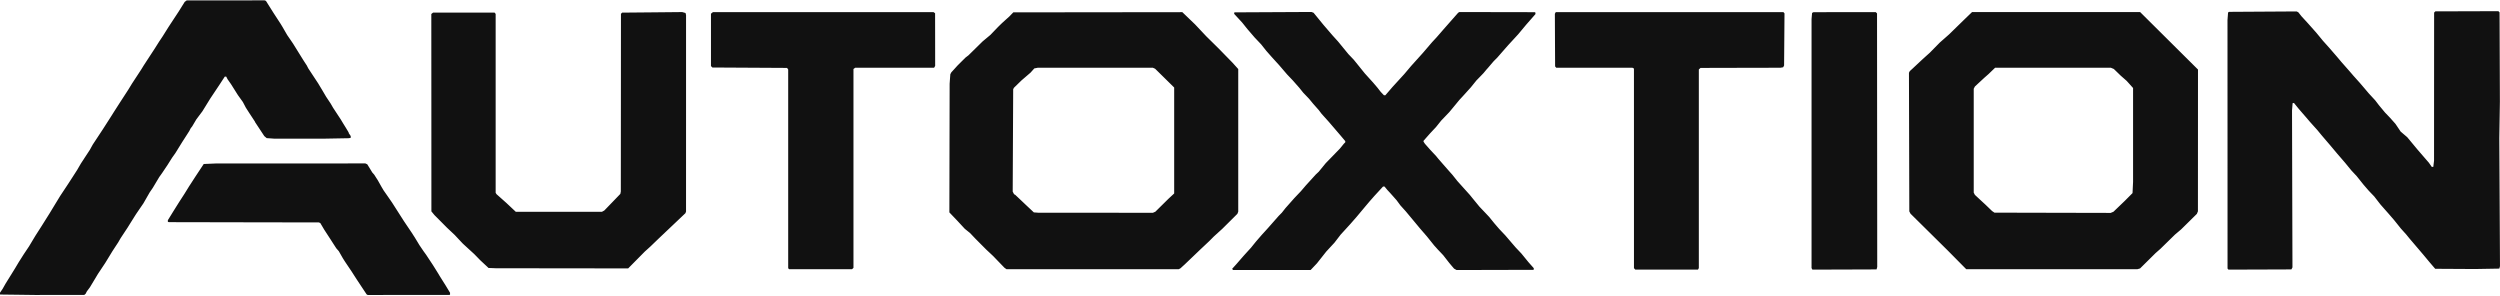
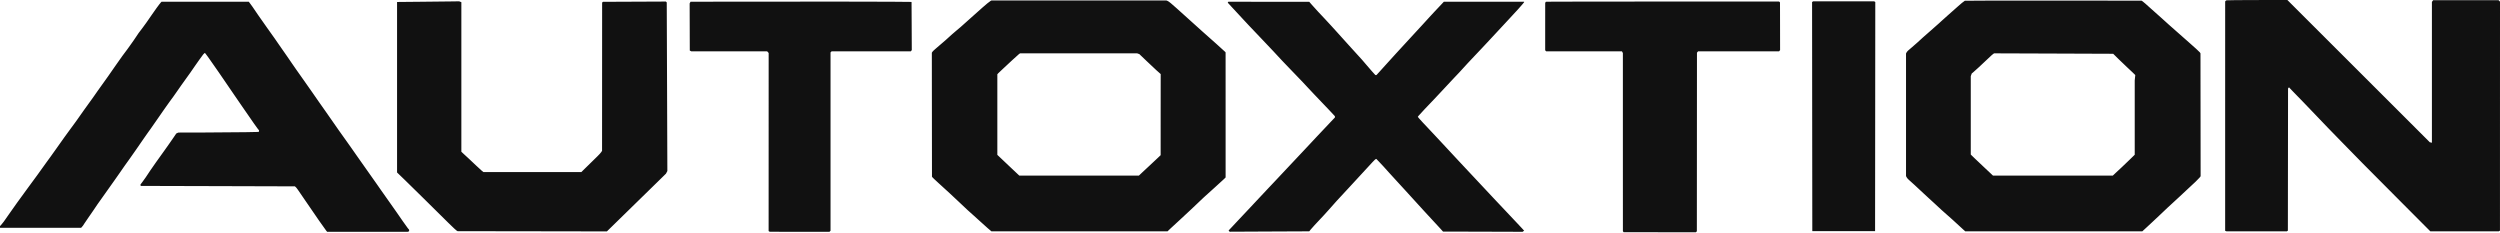
- <svg xmlns="http://www.w3.org/2000/svg" viewBox="0 0 1541.5 182.0" role="img" aria-label="AUTOXTION">
-   <path fill="#111111" fill-rule="evenodd" d="M36.79 181.86L21.62 181.88L10.88 181.74L0.12 181.61L0.06 181.56L0 181.5L0 180.99L0 180.49L0.81 179.29L1.62 178.1L2.5 176.54L3.38 174.98L4.73 172.8L6.09 170.62L7.71 168L9.33 165.38L10.45 163.5L11.57 161.62L13.08 159.25L14.58 156.88L16.25 154.38L17.92 151.88L19.87 148.62L21.82 145.38L23.74 142.38L25.66 139.38L28.14 135.43L30.62 131.48L32.4 128.55L34.18 125.62L35.65 123.21L37.12 120.8L39.62 117.03L42.12 113.25L44.88 108.99L47.62 104.72L48.75 102.77L49.88 100.83L50.68 99.6L51.49 98.38L51.81 97.88L52.12 97.39L53.77 94.88L55.41 92.38L56.31 90.74L57.22 89.1L60.3 84.44L63.38 79.77L65.35 76.7L67.32 73.62L68.75 71.38L70.17 69.12L72.01 66.25L73.85 63.38L76.49 59.32L79.12 55.26L80.23 53.44L81.34 51.62L84.23 47.21L87.12 42.8L87.86 41.59L88.6 40.38L91.99 35.19L95.38 30L96.75 27.83L98.12 25.66L99.22 24.02L100.31 22.38L102.19 19.38L104.08 16.38L107.12 11.75L110.17 7.12L112.02 4.15L113.88 1.17L114.5 0.71L115.12 0.26L139.13 0.24L163.14 0.22L163.56 0.38L163.98 0.55L166.28 4.21L168.59 7.88L170.87 11.38L173.15 14.88L173.67 15.75L174.2 16.62L175.64 19.12L177.08 21.61L178.89 24.24L180.69 26.88L183.87 32L187.05 37.12L188.11 38.76L189.18 40.39L189.62 41.26L190.06 42.12L193.11 46.75L196.16 51.38L197.36 53.38L198.57 55.38L199.82 57.5L201.06 59.62L202.48 61.75L203.9 63.88L204.62 65.12L205.34 66.38L207.73 70.02L210.12 73.66L210.75 74.71L211.38 75.76L212.26 77.19L213.15 78.62L214.08 80.16L215 81.7L215 81.86L215 82.03L215.62 82.95L216.25 83.87L216.25 84.43L216.25 84.99L215.69 85.1L215.12 85.22L206.95 85.37L198.78 85.52L183.95 85.51L169.12 85.5L166.79 85.33L164.45 85.17L163.71 84.55L162.97 83.93L160.15 79.65L157.33 75.38L157.23 75.12L157.12 74.88L155.48 72.38L153.83 69.88L152.7 68.12L151.58 66.38L150.66 64.62L149.74 62.88L148.21 60.75L146.68 58.62L144.56 55.25L142.44 51.88L141.37 50.36L140.3 48.83L139.9 48.04L139.49 47.25L139.04 47.25L138.6 47.25L137.08 49.56L135.57 51.88L132.6 56.34L129.62 60.81L127.22 64.7L124.82 68.59L122.93 71.11L121.05 73.62L119.79 75.75L118.53 77.88L118.05 78.5L117.57 79.12L117.13 79.98L116.69 80.83L114.51 84.23L112.33 87.62L110.24 91L108.15 94.38L107.14 95.81L106.12 97.24L104.75 99.41L103.38 101.59L101.69 104.11L100.01 106.62L99.12 107.88L98.22 109.12L96.2 112.5L94.18 115.88L93.24 117.25L92.3 118.62L90.36 122L88.43 125.38L86.15 128.7L83.88 132.03L82.9 133.58L81.93 135.12L81.28 136.17L80.62 137.21L79.64 138.79L78.65 140.38L76.51 143.62L74.36 146.88L73.64 148.12L72.92 149.38L71.12 152.12L69.32 154.88L67.11 158.5L64.9 162.12L62.65 165.5L60.4 168.88L57.93 173L55.45 177.12L54.51 178.38L53.58 179.63L53.18 180.39L52.78 181.16L52.37 181.5L51.96 181.84L36.79 181.86ZM251.67 181.87L226.72 181.88L226.39 181.69L226.06 181.51L223.03 176.94L220.01 172.38L218.44 169.94L216.88 167.5L214.9 164.56L212.92 161.62L212.12 160.38L211.33 159.12L210.12 157L208.91 154.88L208.14 154L207.37 153.12L205.62 150.42L203.88 147.71L201.9 144.67L199.92 141.62L198.72 139.59L197.52 137.56L197.07 137.35L196.62 137.15L150.38 137.07L104.12 136.98L103.81 136.87L103.5 136.77L103.5 136.27L103.5 135.77L105.09 133.2L106.68 130.62L108.63 127.5L110.59 124.38L112.13 122L113.67 119.62L115.14 117.25L116.6 114.88L117.11 114.1L117.62 113.33L119 111.19L120.38 109.05L123 105.09L125.62 101.12L129.38 100.96L133.12 100.8L179.2 100.78L225.27 100.77L225.86 101.04L226.46 101.31L228.02 103.84L229.57 106.38L230.13 107L230.68 107.62L231.81 109.38L232.93 111.12L234.13 113.25L235.33 115.38L235.93 116.38L236.52 117.38L239.13 121.12L241.73 124.88L245.4 130.62L249.08 136.38L251.48 139.94L253.88 143.5L254.8 144.94L255.73 146.38L257.17 148.75L258.6 151.12L259.93 153.08L261.26 155.04L262.02 156.08L262.77 157.12L264.84 160.25L266.91 163.38L268.52 165.95L270.12 168.52L270.62 169.36L271.12 170.2L272.98 173.16L274.84 176.12L276.17 178.32L277.5 180.52L277.5 181.13L277.5 181.75L277.06 181.81L276.62 181.87L251.67 181.87ZM784.22 166.5L760.31 166.5L760.01 166.14L759.72 165.78L761.05 164.31L762.38 162.84L764.62 160.26L766.88 157.67L769.12 155.2L771.38 152.73L772.93 150.8L774.49 148.88L776.31 146.78L778.12 144.69L779.98 142.66L781.83 140.62L785.13 136.88L788.44 133.12L789.41 132.14L790.38 131.16L791.5 129.74L792.62 128.32L795.37 125.22L798.12 122.12L800.13 120L802.15 117.88L803.64 116.14L805.12 114.4L808.21 111.01L811.29 107.62L812.22 106.75L813.14 105.88L815.29 103.25L817.44 100.62L821.83 96.11L826.21 91.59L827.42 90.11L828.62 88.63L829.06 88.19L829.5 87.75L829.5 87.39L829.5 87.02L827.94 85.17L826.38 83.32L822.88 79.24L819.38 75.16L817.11 72.64L814.85 70.12L814 69L813.15 67.88L811.38 65.88L809.61 63.88L808.38 62.38L807.14 60.88L805.34 59L803.54 57.12L802.34 55.62L801.14 54.12L799.16 51.88L797.17 49.62L795.39 47.75L793.61 45.88L791.14 43L788.67 40.12L786.39 37.62L784.12 35.12L782.47 33.25L780.82 31.38L779.23 29.38L777.65 27.38L775.63 25.25L773.61 23.12L771.36 20.5L769.1 17.88L767.5 15.88L765.9 13.88L763.43 11.2L760.96 8.53L761.04 8.08L761.13 7.62L784.88 7.5L808.62 7.38L809.29 7.62L809.96 7.88L811.67 9.97L813.38 12.06L814.73 13.72L816.09 15.38L818.88 18.62L821.68 21.88L823.38 23.75L825.07 25.62L828.25 29.5L831.43 33.38L833.1 35.12L834.77 36.88L838.15 41.06L841.52 45.24L844.07 48.06L846.62 50.88L848 52.5L849.38 54.12L850.36 55.38L851.33 56.62L852.34 57.69L853.35 58.75L853.78 58.75L854.2 58.75L856.41 56.19L858.62 53.62L862.25 49.65L865.88 45.68L868 43.17L870.12 40.66L873.75 36.63L877.38 32.6L880.25 29.25L883.12 25.9L884.42 24.51L885.71 23.12L887.92 20.59L890.12 18.05L894.61 12.96L899.09 7.88L899.46 7.65L899.84 7.42L923.07 7.47L946.31 7.51L946.53 7.64L946.75 7.78L946.75 8.24L946.75 8.71L943.83 12.04L940.91 15.38L938.52 18.25L936.13 21.12L933.03 24.49L929.93 27.86L926.61 31.64L923.3 35.43L922.09 36.65L920.88 37.88L919.17 39.88L917.47 41.88L917.01 42.39L916.55 42.9L915.63 44.01L914.7 45.12L912.52 47.38L910.34 49.62L908.62 51.75L906.9 53.88L905.01 55.97L903.12 58.07L901.49 59.85L899.85 61.62L896.75 65.38L893.65 69.12L891.14 71.75L888.62 74.38L887.02 76.38L885.41 78.38L883.64 80.26L881.88 82.14L879.81 84.48L877.75 86.82L877.75 87.1L877.75 87.38L878.19 88.02L878.62 88.67L880.25 90.51L881.88 92.36L883.64 94.24L885.41 96.12L886.14 97.02L886.88 97.92L890.12 101.64L893.38 105.35L894.39 106.49L895.41 107.62L897.01 109.62L898.6 111.62L902.49 115.95L906.38 120.27L907.25 121.35L908.12 122.43L910.15 124.9L912.18 127.38L912.9 128.14L913.62 128.9L915.95 131.35L918.27 133.81L919.81 135.72L921.35 137.62L922.86 139.38L924.36 141.12L926.25 143.12L928.15 145.12L931.37 148.88L934.59 152.62L936.37 154.5L938.14 156.38L940.26 158.98L942.38 161.58L944.06 163.48L945.75 165.38L945.69 165.88L945.62 166.38L921.87 166.44L898.12 166.5L897.34 166.06L896.57 165.62L895.08 163.88L893.6 162.12L891.75 159.75L889.9 157.38L888.24 155.62L886.58 153.88L885.46 152.62L884.33 151.38L882.1 148.6L879.88 145.83L877.73 143.35L875.59 140.88L871.22 135.62L866.85 130.38L865.16 128.5L863.47 126.62L862.3 125.03L861.12 123.44L859.1 121.16L857.07 118.88L856.25 118L855.43 117.12L854.56 116.06L853.69 115L853.24 115L852.8 115L850.09 117.95L847.38 120.89L845.96 122.51L844.54 124.12L843.27 125.62L842 127.12L839.19 130.48L836.38 133.84L834.5 135.98L832.63 138.12L829.66 141.38L826.69 144.62L824.74 147.15L822.79 149.68L820.27 152.4L817.76 155.12L814.89 158.75L812.02 162.38L810.07 164.44L808.12 166.5L784.22 166.5ZM1027.65 166.25L1008.33 166.25L1007.91 165.79L1007.5 165.34L1007.5 103.8L1007.49 42.26L1007.01 42.01L1006.53 41.75L983.05 41.75L959.56 41.75L959.22 41.34L958.88 40.92L958.8 24.71L958.73 8.51L959 8L959.27 7.5L1029.48 7.5L1099.69 7.5L1100 7.88L1100.32 8.26L1100.2 24.33L1100.07 40.39L1099.78 40.94L1099.49 41.48L1098.68 41.62L1097.88 41.77L1073.21 41.82L1048.55 41.88L1048.03 42.35L1047.5 42.83L1047.5 104.06L1047.5 165.28L1047.24 165.77L1046.98 166.25L1027.65 166.25ZM1137.3 166.19L1117.52 166.25L1117.26 165.77L1117 165.28L1117 88.54L1117 11.8L1117.16 9.89L1117.33 7.98L1117.76 7.74L1118.2 7.51L1137.39 7.49L1156.59 7.48L1156.98 7.87L1157.38 8.27L1157.44 86.45L1157.5 164.62L1157.29 165.38L1157.09 166.12L1137.3 166.19ZM1393.46 166.19L1374.06 166.25L1373.78 165.92L1373.5 165.58L1373.49 88.98L1373.47 12.38L1373.65 10.06L1373.82 7.75L1374.1 7.53L1374.38 7.31L1395.26 7.18L1416.14 7.05L1416.67 7.34L1417.19 7.62L1418.18 8.88L1419.17 10.12L1421.15 12.27L1423.12 14.42L1425.62 17.23L1428.12 20.04L1430.25 22.62L1432.38 25.21L1434.38 27.43L1436.38 29.66L1438.63 32.27L1440.89 34.88L1442.26 36.5L1443.62 38.12L1446.12 40.96L1448.62 43.8L1449.88 45.25L1451.12 46.7L1453.12 48.93L1455.12 51.16L1457.88 54.39L1460.62 57.62L1462.59 59.75L1464.56 61.88L1465.71 63.38L1466.85 64.88L1468.72 67.12L1470.59 69.38L1472.15 71L1473.7 72.62L1475.37 74.5L1477.04 76.38L1478.64 78.75L1480.23 81.12L1482.26 82.86L1484.3 84.6L1487.42 88.36L1490.54 92.12L1494.08 96.22L1497.62 100.31L1498.52 101.59L1499.41 102.88L1499.89 102.88L1500.38 102.88L1500.6 101L1500.83 99.12L1500.85 53.45L1500.88 7.77L1501.25 7.39L1501.63 7.01L1521.06 6.95L1540.5 6.89L1540.86 7.26L1541.23 7.62L1541.33 35.12L1541.43 62.62L1541.25 73.88L1541.07 85.12L1541.28 124.62L1541.49 164.12L1541.29 164.88L1541.09 165.62L1533.61 165.75L1526.12 165.88L1513.84 165.81L1501.55 165.74L1499.78 163.68L1498.01 161.62L1496.07 159.28L1494.12 156.94L1493 155.63L1491.88 154.31L1488.75 150.64L1485.62 146.97L1484.67 145.8L1483.71 144.62L1482.03 142.75L1480.35 140.88L1478.25 138.25L1476.14 135.62L1474.51 133.74L1472.88 131.85L1470.35 128.99L1467.82 126.12L1465.88 123.62L1463.95 121.12L1462.27 119.38L1460.59 117.62L1458.97 115.75L1457.35 113.88L1455.25 111.25L1453.15 108.62L1451.51 106.87L1449.88 105.12L1447.93 102.75L1445.99 100.38L1443.62 97.62L1441.24 94.88L1439.06 92.28L1436.88 89.68L1434.18 86.53L1431.49 83.38L1430.18 81.79L1428.88 80.21L1426.59 77.67L1424.3 75.12L1423.09 73.7L1421.88 72.28L1419.62 69.68L1417.38 67.08L1415.91 65.28L1414.45 63.47L1414.04 63.55L1413.62 63.63L1413.44 65.88L1413.26 68.12L1413.39 116.5L1413.53 164.88L1413.2 165.5L1412.86 166.12L1393.46 166.19ZM505.97 166L486.6 166L486.3 165.7L486 165.4L486 104.12L486 42.85L485.65 42.36L485.29 41.88L462.28 41.75L439.27 41.62L438.82 41.18L438.38 40.73L438.38 24.59L438.38 8.46L438.97 7.98L439.56 7.5L507.6 7.5L575.65 7.5L576.12 7.84L576.58 8.18L576.6 24.4L576.62 40.62L576.3 41.19L575.98 41.75L551.67 41.75L527.36 41.75L526.81 42.14L526.25 42.53L526.25 103.85L526.25 165.17L525.79 165.59L525.34 166L505.97 166ZM673.7 166L620.62 166L620 165.56L619.37 165.12L615.87 161.5L612.38 157.88L610.25 155.88L608.12 153.89L604.75 150.51L601.38 147.12L599.75 145.4L598.12 143.68L596.5 142.38L594.88 141.07L592.5 138.5L590.12 135.93L587.75 133.45L585.38 130.97L585.46 91.3L585.54 51.62L585.75 48.7L585.97 45.78L586.27 45.2L586.58 44.62L588.48 42.53L590.38 40.43L592.88 37.94L595.38 35.46L596.25 34.8L597.12 34.14L601.5 29.84L605.88 25.53L608.28 23.53L610.69 21.52L613.03 19.08L615.38 16.64L616.62 15.42L617.88 14.2L620.12 12.17L622.38 10.14L623.59 8.88L624.81 7.62L676.91 7.56L729.02 7.5L732.95 11.27L736.88 15.05L740.33 18.71L743.78 22.38L747.71 26.25L751.63 30.12L755.78 34.38L759.93 38.62L761.71 40.6L763.5 42.58L763.5 86.52L763.5 130.47L763.24 131.16L762.97 131.85L758.3 136.49L753.62 141.13L751.01 143.5L748.39 145.88L747.01 147.27L745.62 148.66L742.88 151.25L740.12 153.84L735.25 158.5L730.38 163.15L729.12 164.29L727.88 165.43L727.33 165.72L726.78 166L673.7 166ZM1265.14 166L1212.4 166L1206.64 160.18L1200.88 154.36L1189.45 143.06L1178.02 131.76L1177.65 131.05L1177.28 130.34L1177.17 87.61L1177.06 44.88L1177.31 44.38L1177.56 43.88L1178.34 43.16L1179.12 42.45L1182.25 39.52L1185.38 36.6L1187.62 34.57L1189.88 32.55L1193 29.37L1196.12 26.2L1199 23.67L1201.88 21.13L1206.62 16.5L1211.38 11.86L1213.66 9.66L1215.95 7.46L1267.79 7.46L1319.62 7.46L1337.45 25.17L1355.28 42.88L1355.26 86.58L1355.24 130.28L1354.91 131.08L1354.58 131.88L1349.73 136.66L1344.88 141.44L1343 143.03L1341.12 144.62L1336.62 149.02L1332.12 153.42L1330.62 154.74L1329.12 156.06L1324.34 160.79L1319.56 165.52L1318.72 165.76L1317.88 166L1265.14 166ZM346.47 165.45L305.62 165.4L303.43 165.31L301.24 165.23L298.68 162.85L296.12 160.46L294.25 158.54L292.37 156.62L288.87 153.42L285.38 150.22L282.88 147.56L280.38 144.89L278 142.65L275.62 140.41L271.74 136.5L267.86 132.6L266.93 131.46L266 130.33L265.98 69.49L265.95 8.64L266.5 8.2L267.06 7.75L286 7.75L304.94 7.75L305.28 8.16L305.62 8.58L305.62 63.73L305.62 118.88L305.88 119.29L306.12 119.7L309.17 122.41L312.21 125.12L315.13 127.86L318.04 130.6L344.58 130.6L371.12 130.61L371.88 130.2L372.62 129.79L377.57 124.67L382.51 119.54L382.65 118.8L382.8 118.07L382.84 63.29L382.88 8.52L383.25 8.16L383.62 7.79L402.12 7.62L420.62 7.44L421.66 7.72L422.7 8.01L422.86 8.65L423.02 9.3L423.02 69.86L423.01 130.43L422.82 130.94L422.62 131.46L414.36 139.29L406.1 147.12L403.61 149.52L401.12 151.92L399.38 153.5L397.62 155.08L392.47 160.29L387.32 165.5L346.47 165.45ZM675.5 131.18L710.87 131.21L711.62 130.88L712.38 130.55L716.39 126.59L720.41 122.62L722.2 120.96L724 119.29L724 86.62L724 53.96L718.12 48.17L712.23 42.38L711.55 42.08L710.88 41.78L675.38 41.77L639.88 41.77L638.82 41.98L637.76 42.18L636.59 43.49L635.41 44.8L632.64 47.18L629.88 49.55L627.54 51.83L625.21 54.1L624.97 54.55L624.73 55.01L624.58 86.57L624.43 118.14L624.84 118.93L625.25 119.73L625.62 119.93L626 120.14L629.31 123.27L632.62 126.41L635.05 128.69L637.47 130.97L638.8 131.06L640.12 131.16L675.5 131.18ZM1265.61 131.2L1301.45 131.28L1302.3 130.92L1303.16 130.56L1306.64 127.22L1310.12 123.88L1312.52 121.47L1314.92 119.06L1315.08 115.62L1315.25 112.17L1315.25 83.21L1315.25 54.26L1313.28 52.07L1311.31 49.88L1309.47 48.26L1307.62 46.64L1305.5 44.58L1303.37 42.52L1302.44 42.14L1301.52 41.75L1265.86 41.75L1230.2 41.75L1228.16 43.71L1226.12 45.68L1224.88 46.77L1223.62 47.87L1220.67 50.6L1217.72 53.34L1217.36 54.03L1217 54.73L1217 86.75L1217 118.77L1217.36 119.46L1217.71 120.15L1221.04 123.24L1224.38 126.33L1226.34 128.22L1228.3 130.11L1229.04 130.62L1229.78 131.12L1265.61 131.2Z" />
+ <svg xmlns="http://www.w3.org/2000/svg" viewBox="0 0 1423.78 132.28" role="img" aria-label="AUTOXTION">
+   <path fill="#111111" fill-rule="evenodd" d="M1268 0.18C1267.79 0.26 1267.54 0.45 1267.44 0.6L1267.26 0.88 1267.25 66.16L1267.25 131.45 1267.65 131.6L1268.04 131.75 1285.21 131.75L1302.38 131.74 1302.67 131.55L1302.97 131.36 1303.02 90.87L1303.07 50.38 1303.33 50.05L1303.59 49.72 1305.86 52.1C1307.1 53.4 1309.82 56.2 1311.89 58.3C1313.95 60.4 1317.27 63.86 1319.26 65.98C1321.25 68.11 1324.06 71.04 1325.5 72.5C1326.94 73.97 1330.6 77.73 1333.63 80.85C1340.59 88.05 1347.26 94.79 1367.72 115.31L1384.11 131.75 1403.62 131.75L1423.13 131.74 1423.44 131.54L1423.76 131.34 1423.77 66.13L1423.78 0.93 1423.38 0.53L1422.98 0.13 1404.35 0.13L1385.71 0.13 1385.35 0.61L1385 1.1 1385 41.2L1385 81.3 1384.39 81.15L1383.79 81 1343.24 40.5L1302.68 0 1285.53 0.02C1276.09 0.03 1268.21 0.1 1268 0.18M564.13 0.54C563.58 0.85 561.53 2.51 559.74 4.11C559.11 4.67 557.71 5.91 556.63 6.88C555.54 7.84 554.03 9.19 553.26 9.88C552.5 10.57 550.86 12.03 549.63 13.12C548.39 14.2 547.26 15.21 547.13 15.36C546.99 15.51 545.92 16.41 544.75 17.36C543.58 18.31 542.46 19.28 542.25 19.5C541.67 20.14 535.61 25.46 533.31 27.35C532.17 28.29 531.12 29.28 530.96 29.57L530.69 30.08 530.73 65.33L530.77 100.58 530.95 100.89C531.05 101.06 532.64 102.58 534.5 104.26C539.23 108.54 542.94 111.96 546 114.88C550.38 119.05 552.56 121.06 554.25 122.5C555.14 123.26 556.88 124.83 558.12 126C559.36 127.17 561.33 128.95 562.5 129.94L564.63 131.75 614.78 131.75L664.93 131.75 666.42 130.31C667.24 129.52 669.65 127.3 671.77 125.38C673.88 123.45 676.91 120.63 678.5 119.12C684.73 113.15 686.63 111.39 691.98 106.63C694.06 104.79 695.96 103.05 696.94 102.1L698 101.07 698 65.47L697.99 29.88 697.81 29.6C697.67 29.39 688.8 21.44 684.75 17.9C682.07 15.56 674.69 8.91 670.14 4.74C667.43 2.26 665.59 0.77 664.9 0.51L664.22 0.25 614.42 0.26L564.63 0.27 564.13 0.54M1119 0.43C1118.65 0.56 1116.16 2.59 1115.23 3.49C1115.01 3.7 1114.12 4.49 1113.24 5.25C1112.37 6.01 1110.47 7.69 1109.02 8.99C1107.56 10.29 1105.99 11.7 1105.53 12.12C1105.06 12.53 1104.49 13.05 1104.28 13.27C1104.06 13.49 1101.96 15.34 1099.63 17.38C1095.16 21.29 1094.61 21.77 1092 24.19C1091.11 25.02 1089.73 26.22 1088.94 26.86C1086.93 28.49 1086.11 29.29 1085.78 29.92L1085.5 30.47 1085.5 65.37L1085.5 100.27 1085.87 100.98C1086.07 101.37 1086.6 102 1087.05 102.37C1087.92 103.09 1092.24 107.06 1095.63 110.26C1096.72 111.3 1098.07 112.53 1098.61 113.01C1099.16 113.49 1100.5 114.72 1101.61 115.75C1105.43 119.32 1106.88 120.64 1108.75 122.25C1109.78 123.13 1111.24 124.43 1112 125.13C1114.9 127.82 1116.92 129.68 1118.06 130.69L1119.24 131.75 1169.66 131.75L1220.07 131.75 1222.85 129.19C1224.38 127.79 1225.86 126.41 1226.14 126.13C1226.43 125.85 1228.22 124.16 1230.13 122.38C1232.04 120.59 1234.05 118.67 1234.61 118.13C1235.16 117.58 1236.07 116.75 1236.62 116.29C1237.17 115.82 1239.31 113.85 1241.38 111.9C1243.44 109.95 1245.74 107.8 1246.5 107.12C1249.15 104.75 1252.13 101.87 1252.7 101.13L1253.28 100.38 1253.24 65.38L1253.2 30.38 1252.86 29.84C1252.67 29.54 1249.79 26.91 1246.45 23.99C1239.25 17.69 1237.15 15.84 1235.13 14C1234.3 13.24 1233.18 12.22 1232.64 11.75C1232.1 11.27 1231.48 10.71 1231.26 10.5C1230.69 9.97 1226.41 6.15 1224.39 4.38C1223.45 3.55 1222.27 2.5 1221.78 2.04C1221.28 1.59 1220.6 1.02 1220.26 0.79L1219.65 0.38 1169.51 0.33C1141.94 0.31 1119.21 0.35 1119 0.43M239.75 1L226.13 1.13 226.13 49.68L226.13 98.23 230.61 102.55C233.08 104.93 237.99 109.74 241.51 113.25C254.51 126.16 259.39 130.93 260 131.29L260.63 131.66 303.13 131.72L345.63 131.79 349.17 128.33C356.16 121.51 370.2 107.79 374.7 103.38L379.29 98.88 379.68 98.13L380.07 97.38 379.9 49.38L379.72 1.38 379.47 1.13L379.22 0.88 361.3 0.96L343.38 1.04 343.15 1.26L342.92 1.48 342.9 43.69L342.88 85.9 342.4 86.64C342.14 87.04 341.18 88.1 340.27 88.98C339.37 89.86 336.93 92.25 334.85 94.29L331.07 98 303.2 98L275.32 98 274.46 97.31C273.98 96.93 272.53 95.6 271.23 94.35C269.94 93.1 268.15 91.41 267.26 90.6C266.37 89.79 264.99 88.52 264.19 87.77L262.75 86.42 262.75 43.83L262.75 1.24 262.11 0.99L261.47 0.75 257.42 0.81C255.2 0.84 247.24 0.93 239.75 1M416.82 0.94L393.27 1 393.01 1.48L392.76 1.95 392.8 15.36L392.84 28.78 393.28 29.01L393.72 29.25 415.32 29.25L436.92 29.25 437.34 29.71L437.76 30.17 437.75 80.88L437.74 131.59 438.06 131.79L438.38 131.99 455.39 132L472.4 132 472.7 131.7L473 131.4 473 80.63L473 29.85 473.3 29.55L473.6 29.25 496.14 29.25L518.69 29.25 518.98 28.9L519.27 28.54 519.21 14.88L519.14 1.21 518.94 1.09C518.71 0.94 451.25 0.85 416.82 0.94M885.39 0.94L880.4 1.01 880.2 1.32L880.01 1.63 880 15.14L880 28.65 880.3 28.95L880.6 29.25 902.17 29.25L923.73 29.25 923.99 29.73L924.25 30.22 924.25 80.92L924.26 131.63 924.46 131.94L924.65 132.25 945.24 132.26L965.82 132.28 966.1 132L966.38 131.72 966.41 80.86L966.44 30 966.75 29.63L967.06 29.25 990.13 29.25L1013.19 29.25 1013.49 28.89L1013.78 28.53 1013.76 14.96L1013.73 1.38 1013.48 1.13L1013.23 0.88 951.8 0.87C918.02 0.87 888.13 0.9 885.39 0.94M1032.31 0.96L1032 1.16 1032.06 66.39L1032.13 131.63 1050 131.63L1067.88 131.63 1067.94 66.39L1068 1.16 1067.69 0.96L1067.38 0.76 1050 0.76L1032.63 0.76 1032.31 0.96M91.56 1.45C91.32 1.7 90.9 2.22 90.63 2.6C90.35 2.99 89.73 3.83 89.24 4.47C88.76 5.1 87.6 6.75 86.66 8.13C84.22 11.71 82.28 14.46 81.13 15.94C79.19 18.44 78.32 19.64 77.65 20.75C77.28 21.37 76.59 22.38 76.13 23C75.66 23.62 74.74 24.91 74.09 25.88C73.43 26.84 72.75 27.79 72.57 28C72.11 28.53 70.5 30.69 69.62 31.95C69.21 32.54 68.34 33.78 67.68 34.7C67.02 35.62 66.21 36.77 65.88 37.25C63.45 40.81 59.42 46.52 57.86 48.63C57.25 49.45 56.24 50.86 55.63 51.75C55.01 52.64 54.11 53.94 53.62 54.63C53.12 55.31 52.45 56.27 52.11 56.75C51.78 57.23 51.01 58.3 50.39 59.13C49.78 59.95 48.65 61.53 47.87 62.63C47.1 63.72 46.11 65.13 45.67 65.75C45.23 66.37 44.2 67.83 43.38 69C42.55 70.17 40.98 72.31 39.89 73.75C38.79 75.19 37.36 77.16 36.7 78.13C36.05 79.09 35 80.55 34.39 81.38C33.77 82.2 32.66 83.78 31.91 84.88C31.16 85.97 29.76 87.94 28.79 89.25C27.83 90.56 26.8 91.96 26.51 92.38C22.17 98.46 20.41 100.9 15.85 107.05C12.34 111.79 6.52 119.89 4.93 122.25C2.82 125.38 1.2 127.58 0.56 128.2L0 128.75 0 129.25L0 129.75 23.06 129.75L46.13 129.74 46.38 129.56C46.7 129.33 47.86 127.75 48.08 127.25C48.17 127.04 49.08 125.69 50.12 124.25C51.15 122.81 52.66 120.61 53.48 119.38C55.29 116.65 55.48 116.38 58.08 112.75C61.38 108.16 63.79 104.76 65.08 102.88C65.74 101.91 67.01 100.11 67.89 98.88C68.77 97.64 70.14 95.67 70.93 94.5C71.72 93.33 73.05 91.48 73.88 90.38C74.71 89.28 76.49 86.74 77.83 84.75C79.18 82.76 81 80.11 81.88 78.88C82.77 77.64 83.91 76.01 84.43 75.25C84.95 74.49 85.52 73.7 85.71 73.48C86.08 73.04 88.72 69.25 90.92 66C91.72 64.83 92.45 63.76 92.56 63.63C92.67 63.49 93.53 62.25 94.49 60.88C95.44 59.5 96.36 58.22 96.53 58.02C96.7 57.83 97.23 57.1 97.71 56.4C98.19 55.7 98.65 55.07 98.74 55C98.82 54.93 99.54 53.92 100.32 52.75C101.11 51.58 102.37 49.78 103.11 48.75C103.86 47.72 105.1 45.98 105.88 44.88C106.65 43.77 107.78 42.2 108.39 41.38C109 40.55 110.36 38.58 111.42 37C112.49 35.42 113.44 34.07 113.54 33.99C113.64 33.92 114.21 33.14 114.8 32.27C115.39 31.39 116.07 30.55 116.3 30.41L116.72 30.15 117.3 30.88C118.08 31.87 118.54 32.52 120.83 35.81C121.9 37.36 123.61 39.81 124.63 41.25C126.39 43.74 128.26 46.48 133.87 54.75C135.23 56.74 136.66 58.83 137.05 59.38C138.31 61.13 142.92 67.79 144.66 70.38C145.58 71.75 146.61 73.17 146.94 73.54L147.55 74.2 147.46 74.66L147.37 75.13 139.87 75.28C135.75 75.36 125.43 75.44 116.95 75.46L101.52 75.5 100.95 75.77L100.38 76.04 99.17 77.83C98.51 78.82 97.36 80.47 96.63 81.5C95.89 82.53 94.65 84.28 93.89 85.38C92.1 87.94 91.14 89.27 88.81 92.47C87.77 93.9 86.32 95.98 85.59 97.1C83.54 100.25 82.22 102.16 81.05 103.7L79.98 105.11 80.06 105.49L80.13 105.88 124.04 106L167.95 106.13 168.45 106.58C168.98 107.06 169.4 107.65 173.8 114.13C180.03 123.28 184.77 130.1 185.71 131.27L186.29 132 209.25 132L232.21 132 232.6 131.85L233 131.7 233 131.27L233 130.84 232.18 129.86C231.73 129.32 230.48 127.58 229.42 126C228.35 124.42 226.75 122.11 225.87 120.88C224.99 119.64 223.65 117.72 222.88 116.63C222.12 115.53 220.76 113.61 219.88 112.38C218.99 111.14 217.64 109.22 216.88 108.13C216.12 107.03 215.18 105.67 214.79 105.13C212.06 101.31 205.17 91.55 203.24 88.75C201.96 86.89 200.54 84.87 200.09 84.25C199.64 83.63 198.65 82.22 197.88 81.13C196.38 78.97 195.92 78.32 192.89 74.13C191.79 72.61 189.88 69.86 188.62 68C187.37 66.14 185.79 63.89 185.11 62.98C184.43 62.08 182.77 59.72 181.41 57.73C180.06 55.75 178.46 53.45 177.87 52.63C177.27 51.8 175.88 49.82 174.78 48.23C173.69 46.64 172.1 44.39 171.26 43.23C170.42 42.07 169.2 40.34 168.54 39.38C167.88 38.41 166.79 36.84 166.12 35.88C165.46 34.91 164.33 33.28 163.63 32.25C162.09 30.01 160.3 27.43 158.84 25.38C158.26 24.55 157.12 22.92 156.33 21.75C155.53 20.58 153.65 17.94 152.15 15.88C150.65 13.82 148.28 10.45 146.88 8.38C143.68 3.65 143.29 3.08 142.41 1.94L141.69 1 116.85 1L92 1 91.56 1.45M699.36 1.27L699.2 1.53 699.37 1.7C699.47 1.8 700.58 3 701.84 4.37C704.05 6.78 707.23 10.21 708 11.01C708.21 11.22 709.67 12.79 711.25 14.5C712.83 16.21 715.82 19.35 717.9 21.49C719.98 23.63 723.23 27.06 725.14 29.13C729.99 34.38 730.63 35.06 735.02 39.6C741.17 45.97 743.86 48.78 745.03 50.11C745.63 50.78 747.06 52.3 748.2 53.48C752.1 57.5 753.88 59.37 757.07 62.78L760.25 66.18 760.25 66.55L760.25 66.92 759.06 68.15C758.41 68.83 756.19 71.18 754.13 73.37C752.06 75.55 750.21 77.52 750 77.74C749.79 77.95 748.85 78.97 747.89 80C746.94 81.03 744.46 83.67 742.38 85.88C740.3 88.08 737.87 90.65 736.99 91.61C736.1 92.56 734.3 94.47 732.99 95.86C730.24 98.75 727.44 101.73 725.49 103.84C724.74 104.65 723.46 106 722.65 106.84C721.84 107.69 719.14 110.56 716.65 113.23C714.16 115.91 711.62 118.62 711 119.26C709.74 120.56 706.78 123.71 704.87 125.77C704.18 126.51 702.73 128.06 701.66 129.2L699.7 131.27 699.99 131.61L700.28 131.96 722.33 131.85C734.45 131.79 744.66 131.75 745 131.75L745.63 131.75 746.5 130.67C747.25 129.74 749.23 127.59 754.13 122.39C754.67 121.81 755.8 120.56 756.63 119.62C758.31 117.69 760.27 115.49 761.29 114.38C762.18 113.39 762.74 112.79 768.5 106.6C771.18 103.71 774.4 100.23 775.64 98.86C781.51 92.44 783.08 90.77 783.43 90.64L783.82 90.49 785.1 91.81C786.85 93.63 788.77 95.71 791.13 98.38C792.23 99.61 794.54 102.14 796.27 104C798 105.86 799.8 107.82 800.27 108.36C801.69 109.99 809.46 118.51 811.11 120.25C813.36 122.63 819.18 128.92 820.59 130.51L821.81 131.88 844.48 131.94L867.14 132.01 867.58 131.69L868.01 131.37 867.07 130.33C866.55 129.76 865.29 128.41 864.26 127.33C862.02 124.98 859.04 121.82 856.52 119.12C855.49 118.02 853.41 115.82 851.89 114.22C848.28 110.44 842.49 104.26 835.63 96.87C833.84 94.95 831.48 92.42 830.37 91.25C827.96 88.69 825.79 86.35 822.13 82.39C820.61 80.75 818.35 78.33 817.11 77.01C815.86 75.7 814.16 73.89 813.34 73C812.52 72.11 811.14 70.64 810.28 69.75C809.41 68.86 808.43 67.76 808.08 67.32L807.45 66.52 807.95 65.88C808.44 65.25 813.83 59.52 816.43 56.85C817.14 56.11 818.42 54.75 819.28 53.82C822.77 50.02 826.24 46.3 828.2 44.28C829.34 43.1 830.63 41.74 831.07 41.26C834.03 37.98 837.69 34.03 839.65 32C840.92 30.69 842.83 28.67 843.91 27.5C844.99 26.33 846.83 24.36 848 23.13C850.18 20.83 851.3 19.62 856.13 14.38C857.64 12.73 859.1 11.16 859.38 10.88C861.22 9.05 868 1.49 868 1.27L868 1 845.14 1L822.28 1 820.83 2.55C820.03 3.41 818.41 5.12 817.23 6.36C816.05 7.61 814.64 9.13 814.1 9.74C813.57 10.35 811.77 12.32 810.11 14.11C808.45 15.91 806.48 18.04 805.73 18.86C804.43 20.29 800.52 24.54 795.13 30.38C792.71 33 791.19 34.67 788.77 37.39C788.17 38.07 786.83 39.55 785.79 40.69L783.91 42.75 783.6 42.75L783.29 42.75 781.42 40.69C780.39 39.55 778.91 37.84 778.13 36.88C777.35 35.91 776.23 34.62 775.66 34C775.08 33.38 773.55 31.69 772.25 30.25C770.96 28.81 769.22 26.89 768.39 26C767.55 25.11 766.08 23.48 765.12 22.38C764.16 21.29 762.7 19.66 761.86 18.76C761.03 17.86 759.35 16 758.11 14.63C756.88 13.27 755.26 11.51 754.5 10.73C752.45 8.61 748.5 4.34 746.97 2.57L745.63 1.02 722.58 1.01L699.53 1 699.36 1.27M580.38 30.75C580.07 30.96 578.31 32.54 576.47 34.27C574.63 36 572.23 38.24 571.13 39.24C570.02 40.24 568.87 41.34 568.56 41.67L568 42.28 568 65.24L568 88.2 569.69 89.8C570.62 90.69 573.42 93.34 575.93 95.71L580.49 100 614.56 100L648.63 99.99 650.5 98.22C651.53 97.24 653.58 95.33 655.05 93.98C656.52 92.62 658.46 90.81 659.36 89.94L661 88.38 661.01 65.28L661.03 42.18 660.3 41.53C659.9 41.17 659.14 40.49 658.6 40.02C658.06 39.54 655.66 37.28 653.25 34.99L648.88 30.82 648.25 30.6L647.63 30.38 614.29 30.38L580.95 30.38 580.38 30.75M1135.26 30.63C1135.01 30.76 1133.63 32 1132.2 33.38C1128.83 36.6 1124.51 40.6 1123.63 41.29L1122.94 41.83 1122.66 42.6L1122.38 43.38 1122.38 65.7L1122.38 88.02 1124.5 90.08C1125.67 91.21 1128.19 93.6 1130.1 95.38C1132.01 97.17 1133.9 98.93 1134.29 99.31L1135.02 100 1169.15 100L1203.28 100 1205.2 98.19C1206.26 97.2 1207.74 95.82 1208.49 95.13C1209.24 94.44 1211.18 92.58 1212.8 91L1215.75 88.13 1215.75 66.97L1215.75 45.82 1215.91 44.28L1216.07 42.74 1214.47 41.18C1213.59 40.32 1212.2 39.02 1211.38 38.28C1210.55 37.55 1208.44 35.52 1206.68 33.78L1203.49 30.63 1169.61 30.5L1135.72 30.38 1135.26 30.63" />
</svg>
